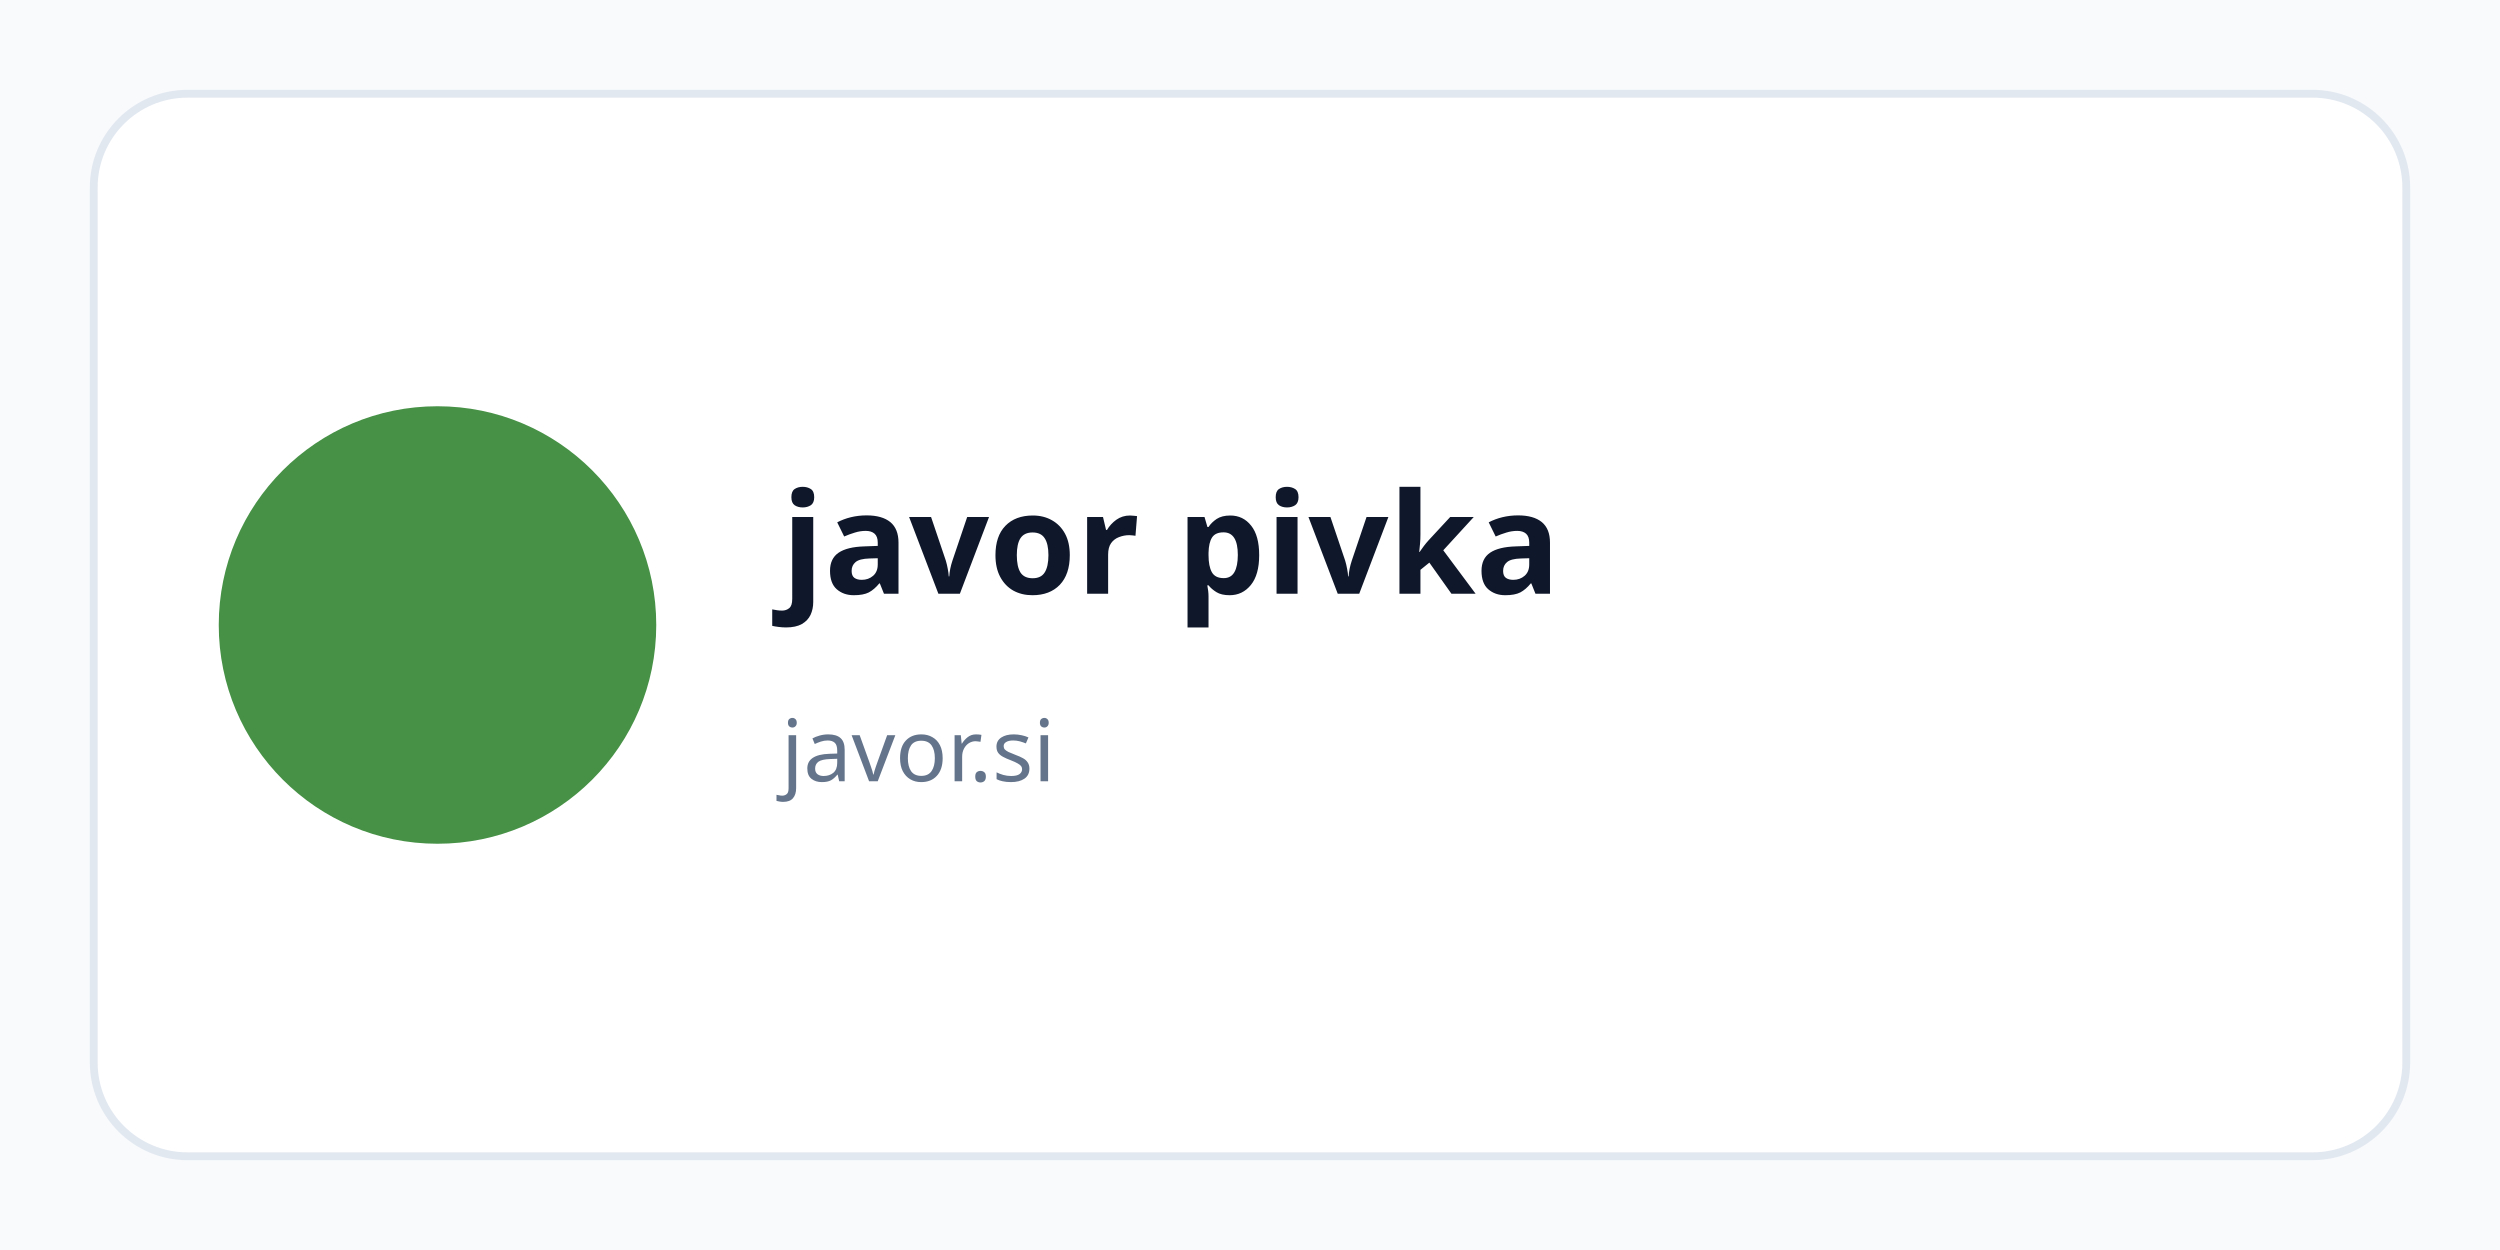
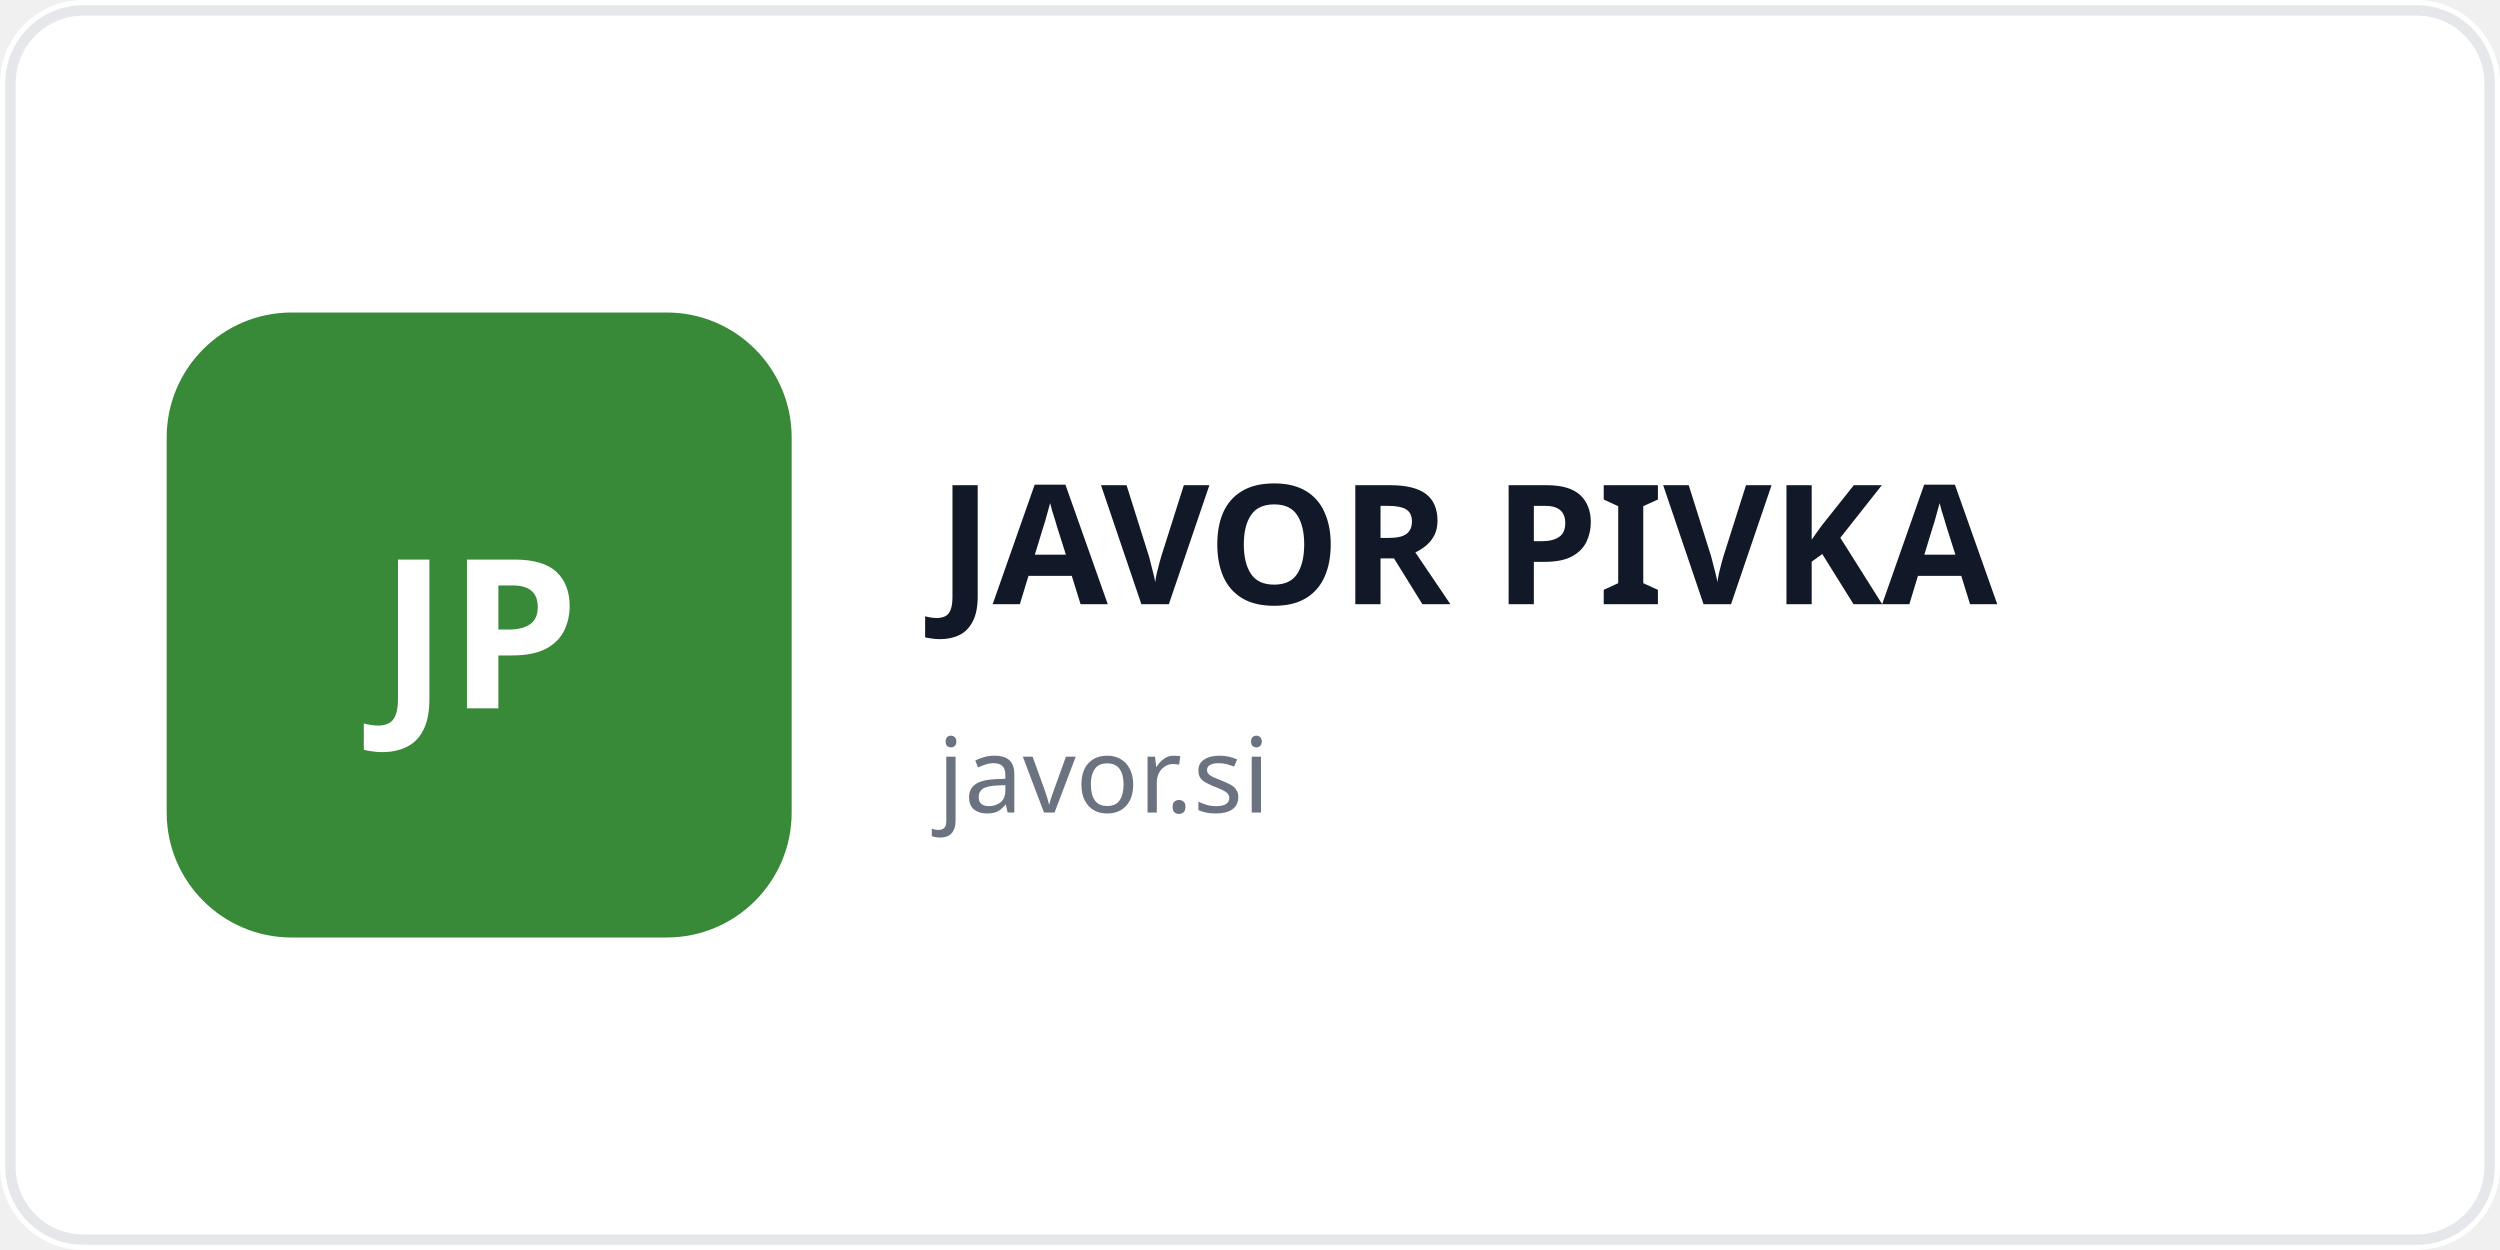
- <svg xmlns="http://www.w3.org/2000/svg" width="320" height="160" viewBox="0 0 320 160">
-   <rect width="320" height="160" fill="#f8fafc" />
-   <rect x="12" y="12" width="296" height="136" rx="12" fill="#fff" stroke="#e2e8f0" />
-   <circle cx="56" cy="80" r="28" fill="hsl(120, 35%, 42%)" />
-   <text x="100" y="76" font-family="system-ui,sans-serif" font-size="18" font-weight="700" fill="#0f172a">javor pivka</text>
-   <text x="100" y="100" font-family="system-ui,sans-serif" font-size="11" fill="#64748b">javor.si</text>
+ <svg xmlns="http://www.w3.org/2000/svg" width="240" height="120" viewBox="0 0 240 120">
+   <rect width="240" height="120" rx="8" fill="#ffffff" />
+   <rect x="1" y="1" width="238" height="118" rx="7" fill="none" stroke="#e5e7eb" />
+   <rect x="16" y="30" width="60" height="60" rx="12" fill="hsl(120,42%,38%)" />
+   <text x="46" y="68" text-anchor="middle" font-family="ui-sans-serif,system-ui,sans-serif" font-size="20" font-weight="700" fill="#fff">JP</text>
+   <text x="90" y="58" font-family="ui-sans-serif,system-ui,sans-serif" font-size="16" font-weight="700" fill="#111827">JAVOR PIVKA</text>
+   <text x="90" y="78" font-family="ui-sans-serif,system-ui,sans-serif" font-size="10" fill="#6b7280">javor.si</text>
</svg>
